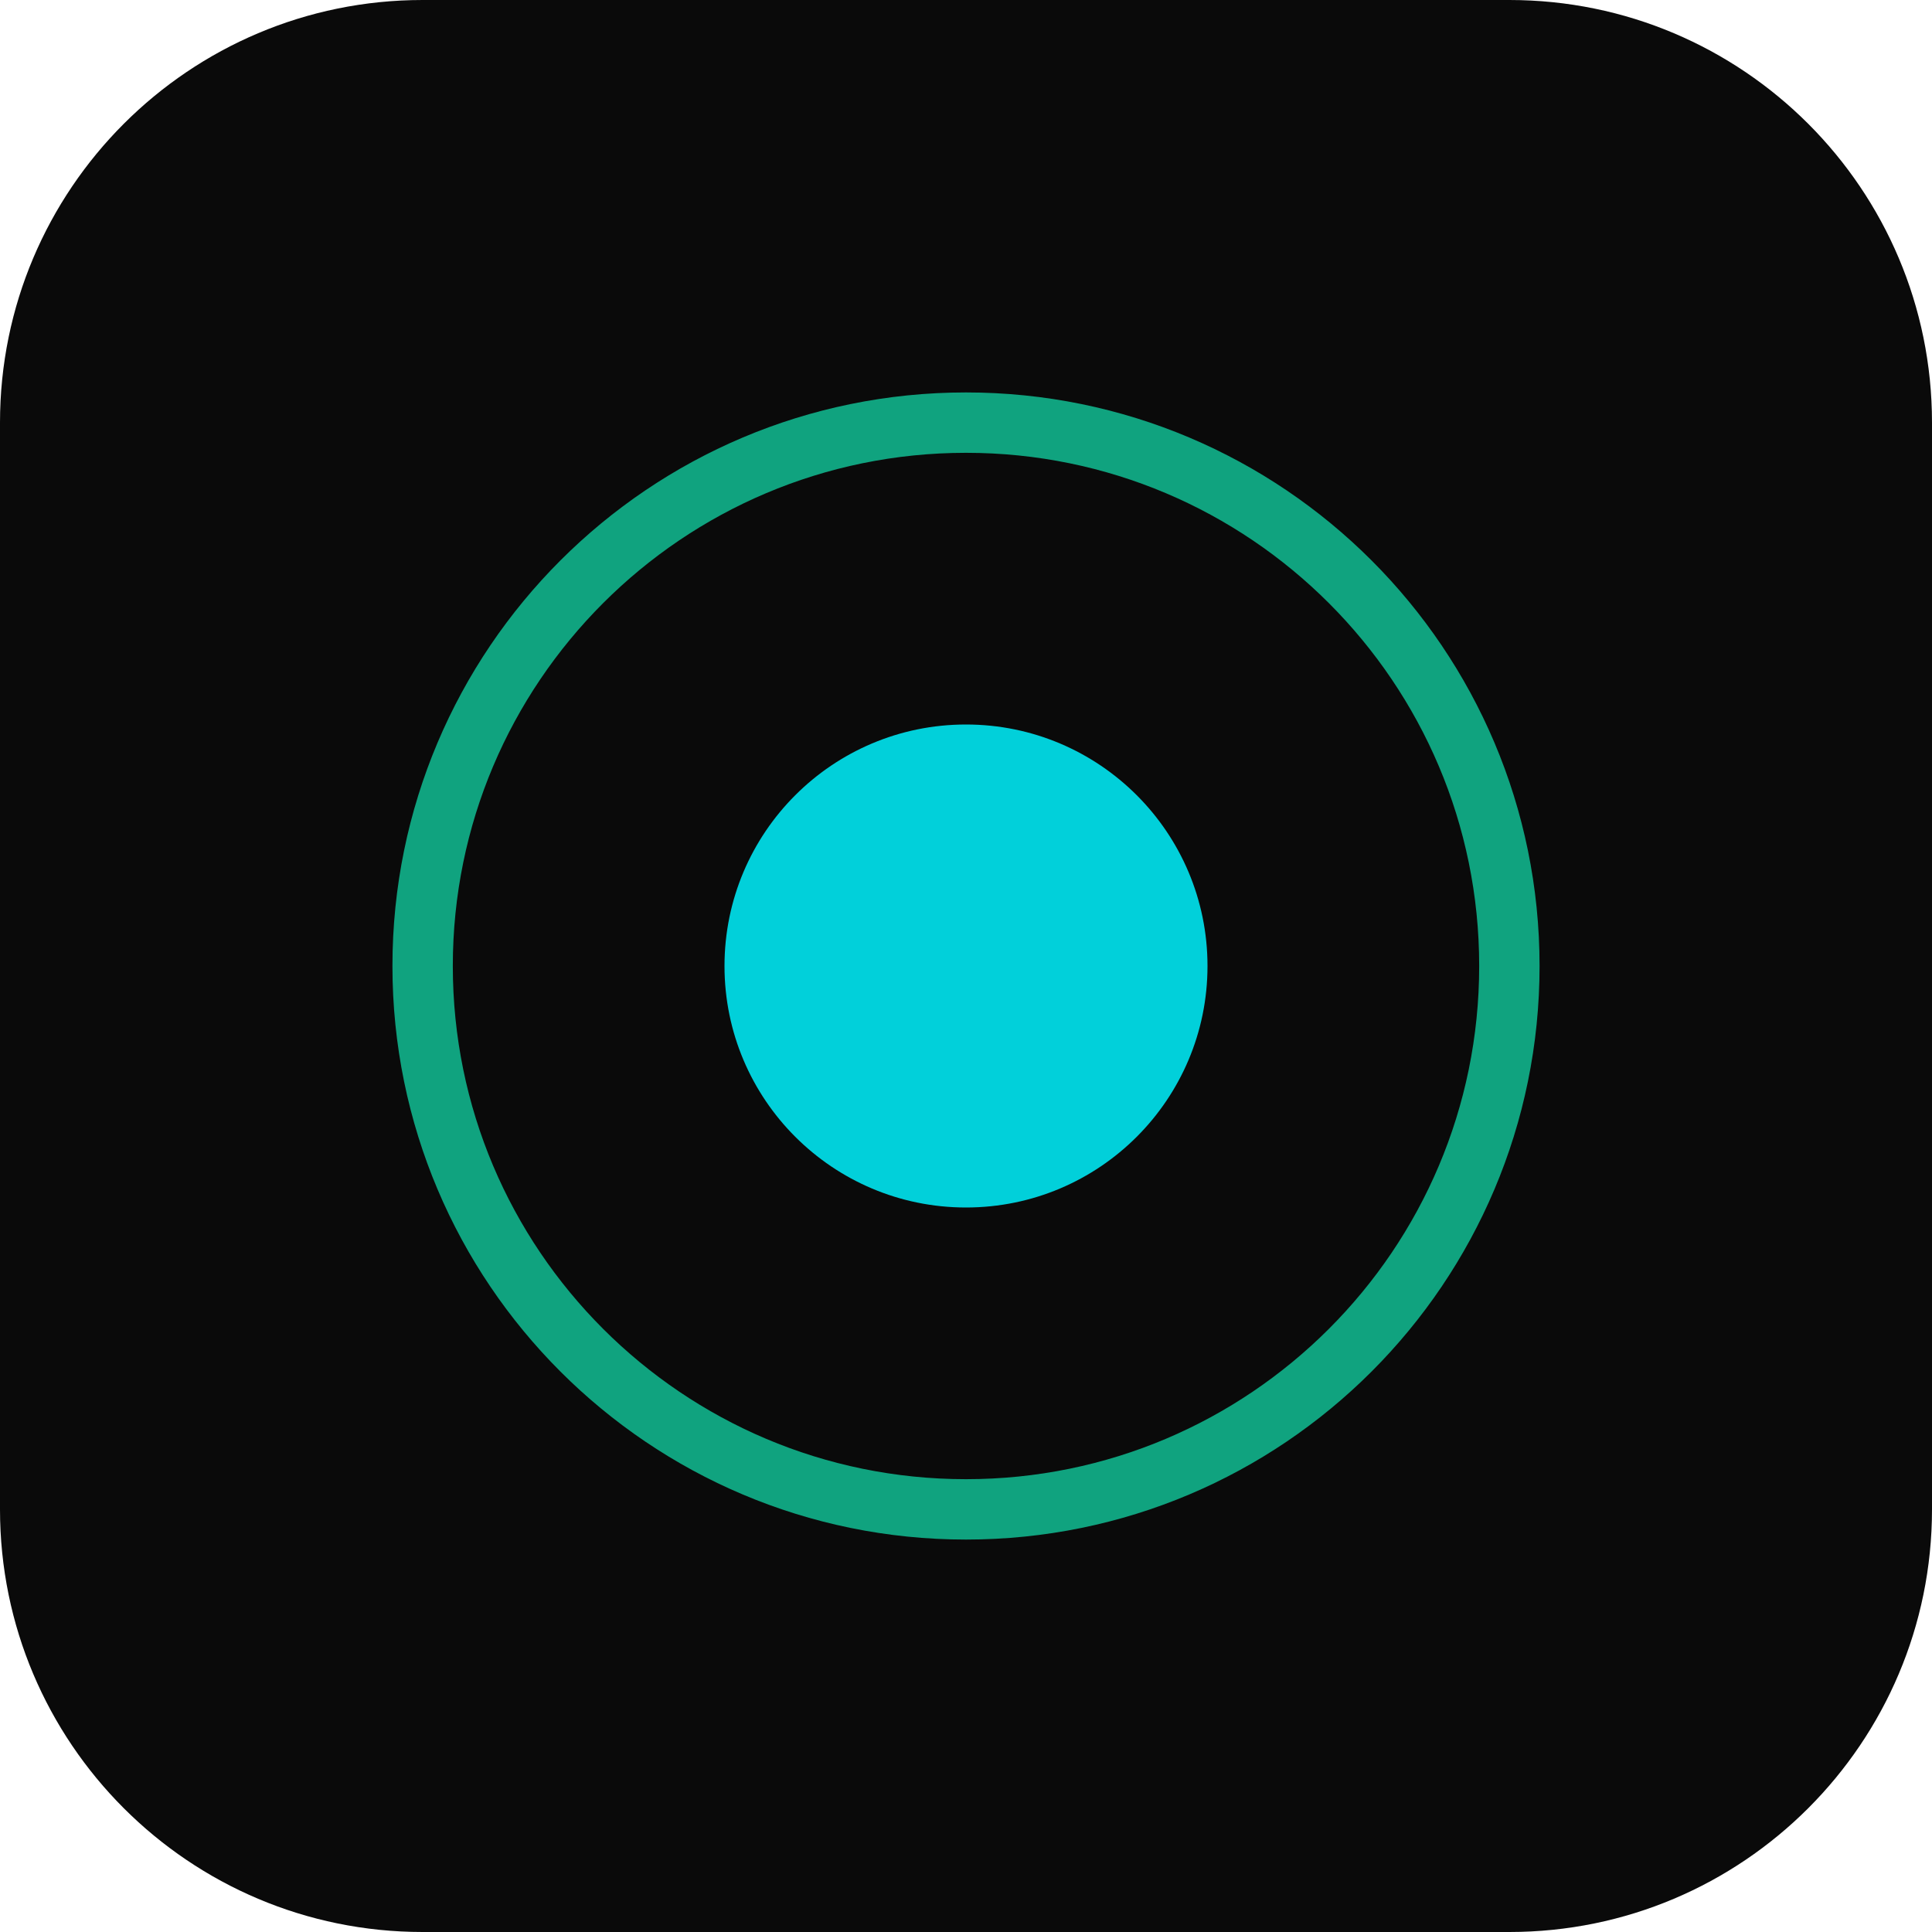
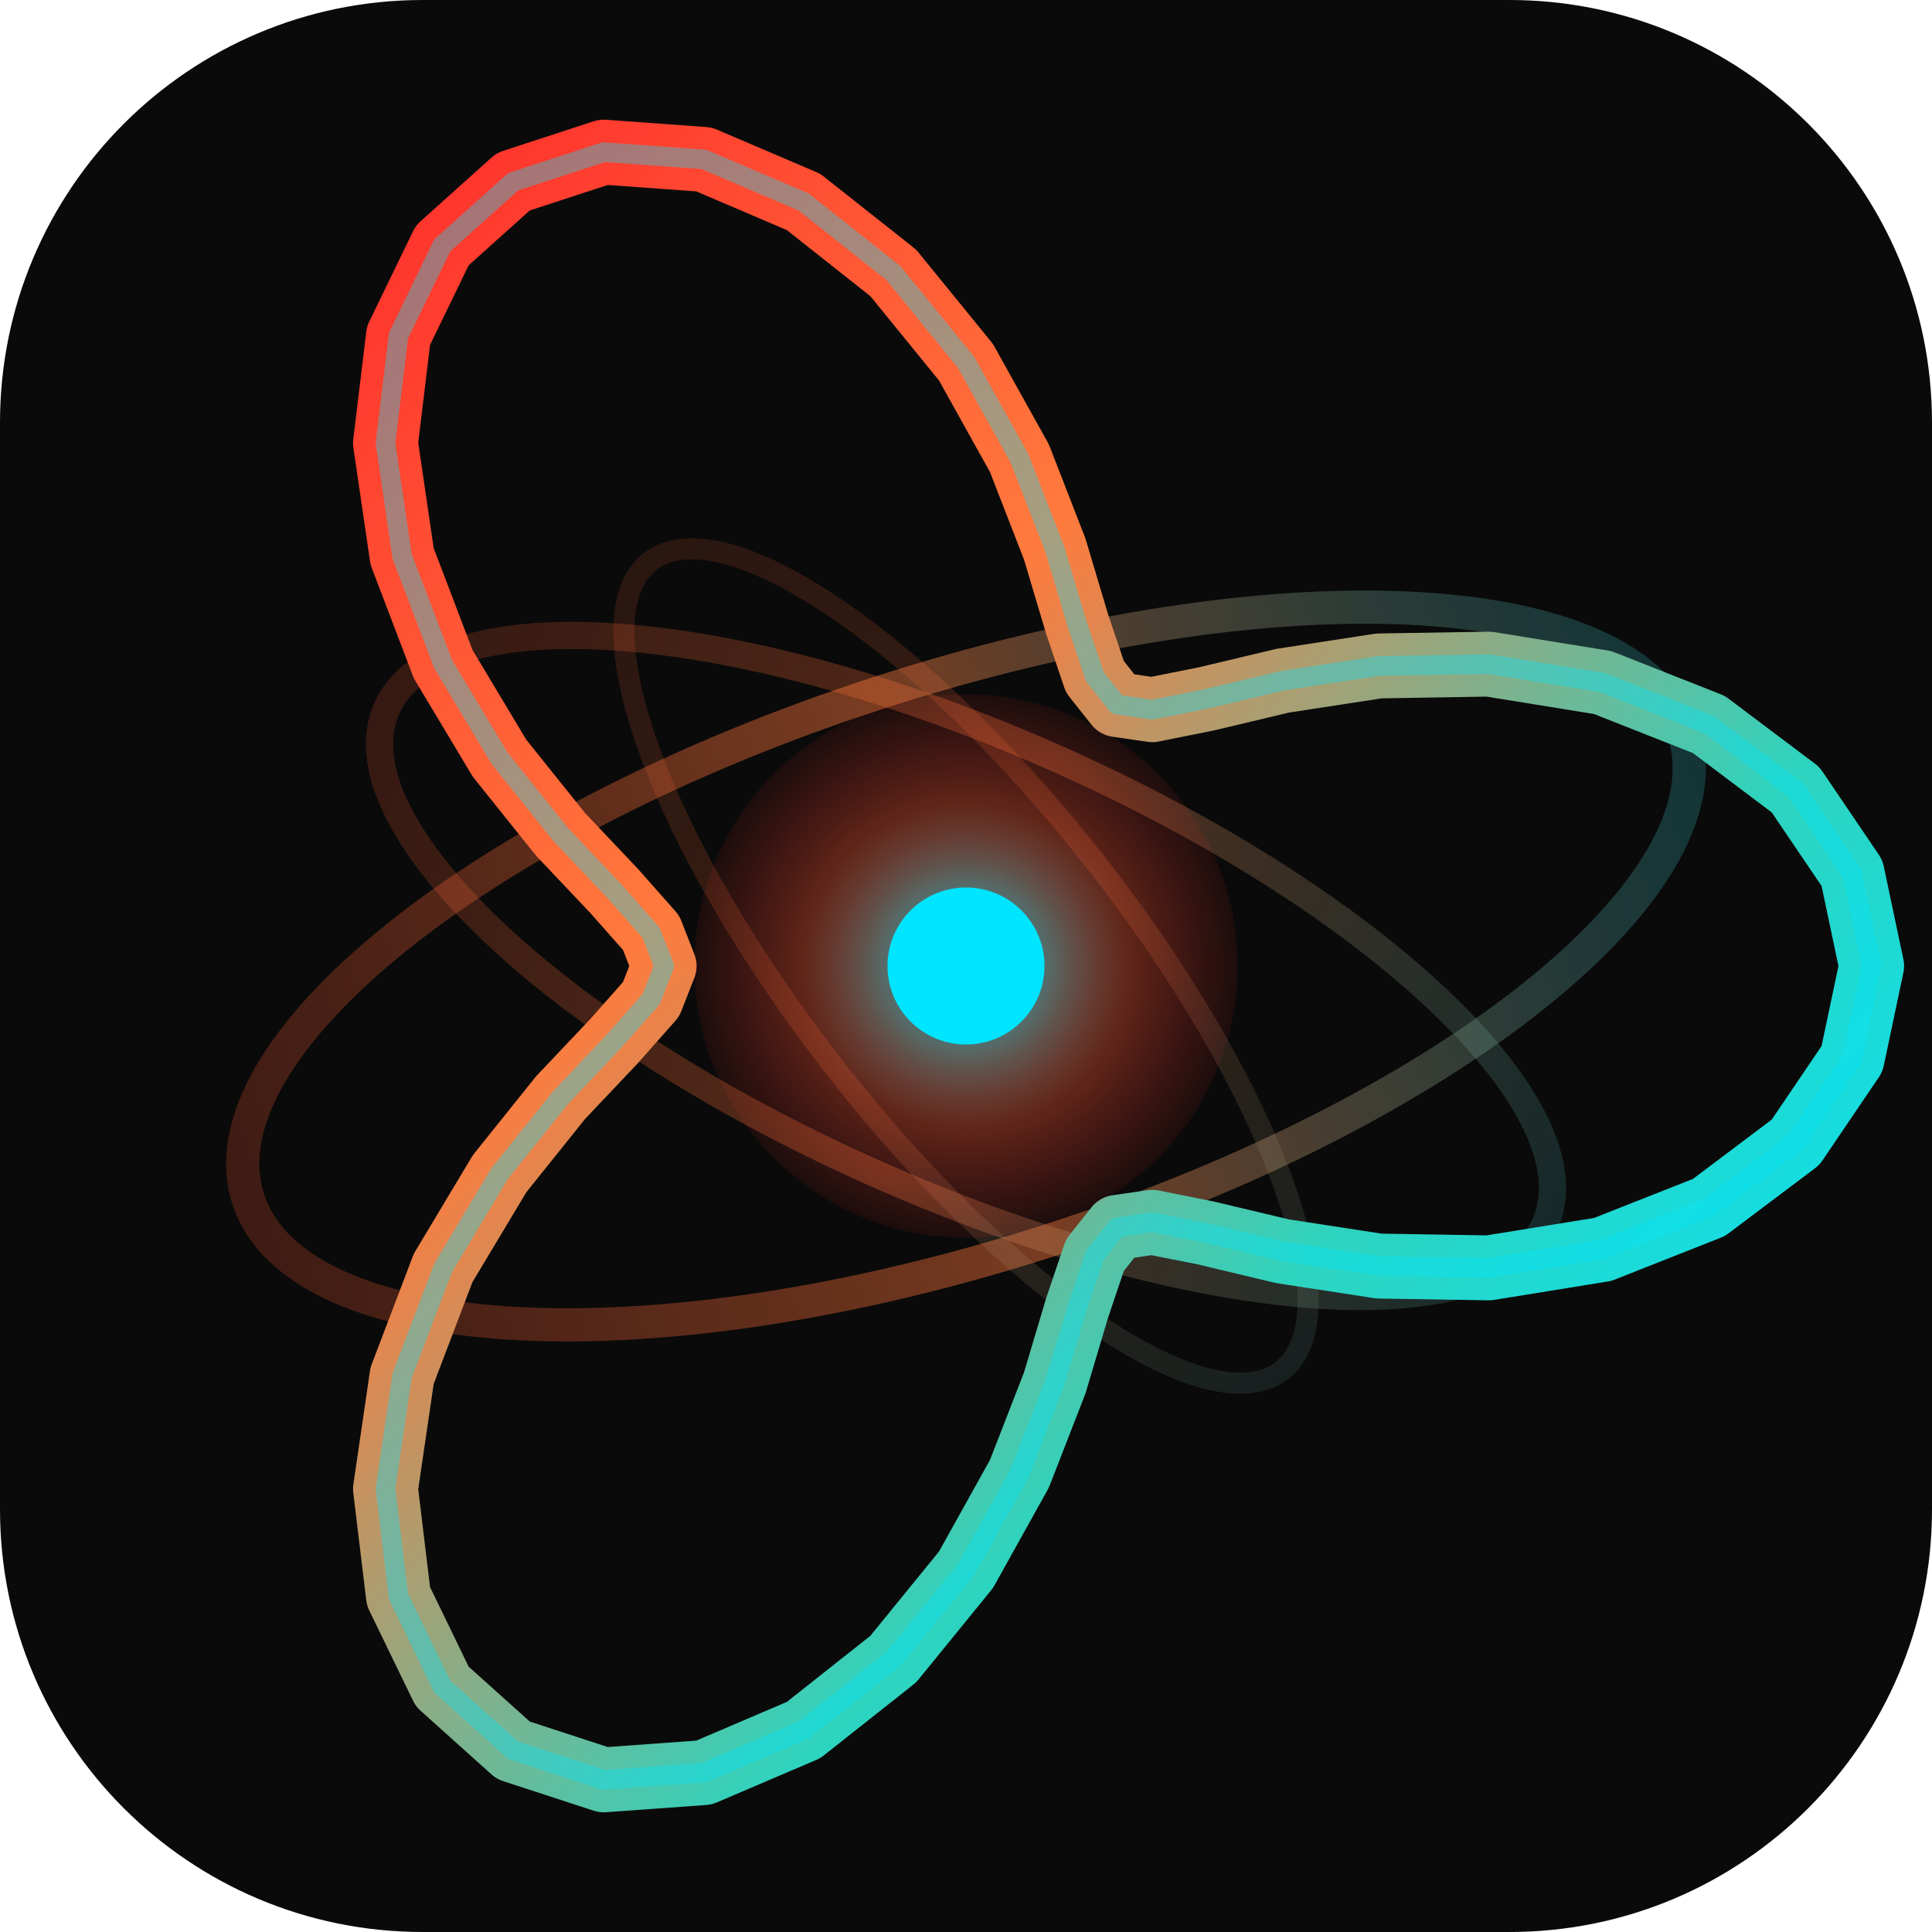
- <svg xmlns="http://www.w3.org/2000/svg" viewBox="0 0 64 64" fill="none">
+ <svg xmlns="http://www.w3.org/2000/svg" viewBox="0 0 64 64" fill="none" role="img" aria-label="GROVEE STDIO FLUX 2">
+   <defs>
+     <linearGradient id="flux-flow" x1="8" y1="8" x2="56" y2="56" gradientUnits="userSpaceOnUse">
+       <stop offset="0%" stop-color="#ff2a2a" />
+       <stop offset="38%" stop-color="#ff7a3d" />
+       <stop offset="72%" stop-color="#2dd4bf" />
+       <stop offset="100%" stop-color="#00e5ff" />
+     </linearGradient>
+     <linearGradient id="flux-ring" x1="0" y1="32" x2="64" y2="32" gradientUnits="userSpaceOnUse">
+       <stop offset="0%" stop-color="#ff5533" stop-opacity="0.15" />
+       <stop offset="50%" stop-color="#ff7a3d" stop-opacity="0.45" />
+       <stop offset="100%" stop-color="#00e5ff" stop-opacity="0.15" />
+     </linearGradient>
+     <radialGradient id="flux-core" cx="0" cy="0" r="1" gradientUnits="userSpaceOnUse" gradientTransform="translate(32 32) scale(10)">
+       <stop offset="0%" stop-color="#00e5ff" stop-opacity="0.95" />
+       <stop offset="55%" stop-color="#ff5533" stop-opacity="0.35" />
+       <stop offset="100%" stop-color="#ff2a2a" stop-opacity="0" />
+     </radialGradient>
+   </defs>
  <rect width="64" height="64" rx="14" fill="#0a0a0a" />
-   <circle cx="32" cy="32" r="18" stroke="#10a37f" stroke-width="2" />
-   <circle cx="32" cy="32" r="8" fill="#00f3ff" opacity="0.85" />
+   <ellipse cx="32" cy="32" rx="25" ry="9.5" stroke="url(#flux-ring)" stroke-width="1.1" transform="rotate(-18 32 32)" />
+   <ellipse cx="32" cy="32" rx="21" ry="7.5" stroke="url(#flux-ring)" stroke-width="0.9" transform="rotate(24 32 32)" opacity="0.7" />
+   <ellipse cx="32" cy="32" rx="17" ry="5.5" stroke="url(#flux-ring)" stroke-width="0.7" transform="rotate(52 32 32)" opacity="0.45" />
+   <path d="M62 32 L61.35 35.08 L59.48 37.84 L56.61 40 L53.09 41.39 L49.32 42 L45.68 41.94 L42.49 41.45 L39.97 40.85 L38.17 40.49 L37 40.66 L36.27 41.58 L35.68 43.33 L34.94 45.81 L33.77 48.82 L32 52 L29.59 54.96 L26.62 57.31 L23.32 58.72 L20 58.96 L17 57.98 L14.65 55.87 L13.2 52.88 L12.77 49.32 L13.32 45.57 L14.68 42 L16.55 38.88 L18.57 36.36 L20.35 34.48 L21.57 33.1 L22 32 L21.57 30.9 L20.35 29.52 L18.57 27.64 L16.55 25.12 L14.68 22 L13.32 18.43 L12.77 14.68 L13.2 11.12 L14.65 8.13 L17 6.02 L20 5.04 L23.32 5.28 L26.62 6.69 L29.59 9.04 L32 12 L33.77 15.18 L34.94 18.19 L35.68 20.67 L36.27 22.42 L37 23.34 L38.17 23.51 L39.97 23.15 L42.49 22.55 L45.68 22.06 L49.32 22 L53.09 22.61 L56.61 24 L59.48 26.16 L61.35 28.92 L62 32Z" stroke="url(#flux-flow)" stroke-width="2.15" stroke-linejoin="round" stroke-linecap="round" fill="none" />
+   <path d="M62 32 L61.35 35.08 L59.48 37.84 L56.61 40 L53.09 41.39 L49.32 42 L45.68 41.94 L42.49 41.45 L39.97 40.85 L38.17 40.49 L37 40.66 L36.27 41.58 L35.68 43.33 L34.94 45.81 L33.77 48.82 L32 52 L29.59 54.96 L26.62 57.31 L23.32 58.72 L20 58.96 L17 57.98 L14.65 55.87 L13.2 52.88 L12.77 49.32 L13.32 45.57 L14.68 42 L16.55 38.88 L18.57 36.36 L20.35 34.48 L21.57 33.1 L22 32 L21.57 30.9 L20.35 29.52 L18.57 27.64 L16.55 25.12 L14.68 22 L13.32 18.43 L12.77 14.68 L13.2 11.12 L14.65 8.13 L17 6.02 L20 5.04 L23.32 5.28 L26.62 6.69 L29.59 9.04 L32 12 L33.77 15.18 L34.94 18.19 L35.68 20.67 L36.27 22.42 L37 23.34 L38.17 23.51 L39.97 23.15 L42.49 22.55 L45.68 22.06 L49.32 22 L53.09 22.61 L56.61 24 L59.48 26.16 L61.35 28.92 L62 32Z" stroke="#00e5ff" stroke-width="0.65" stroke-linejoin="round" stroke-linecap="round" fill="none" opacity="0.35" />
+   <circle cx="32" cy="32" r="9" fill="url(#flux-core)" />
+   <circle cx="32" cy="32" r="2.6" fill="#00e5ff" />
</svg>
